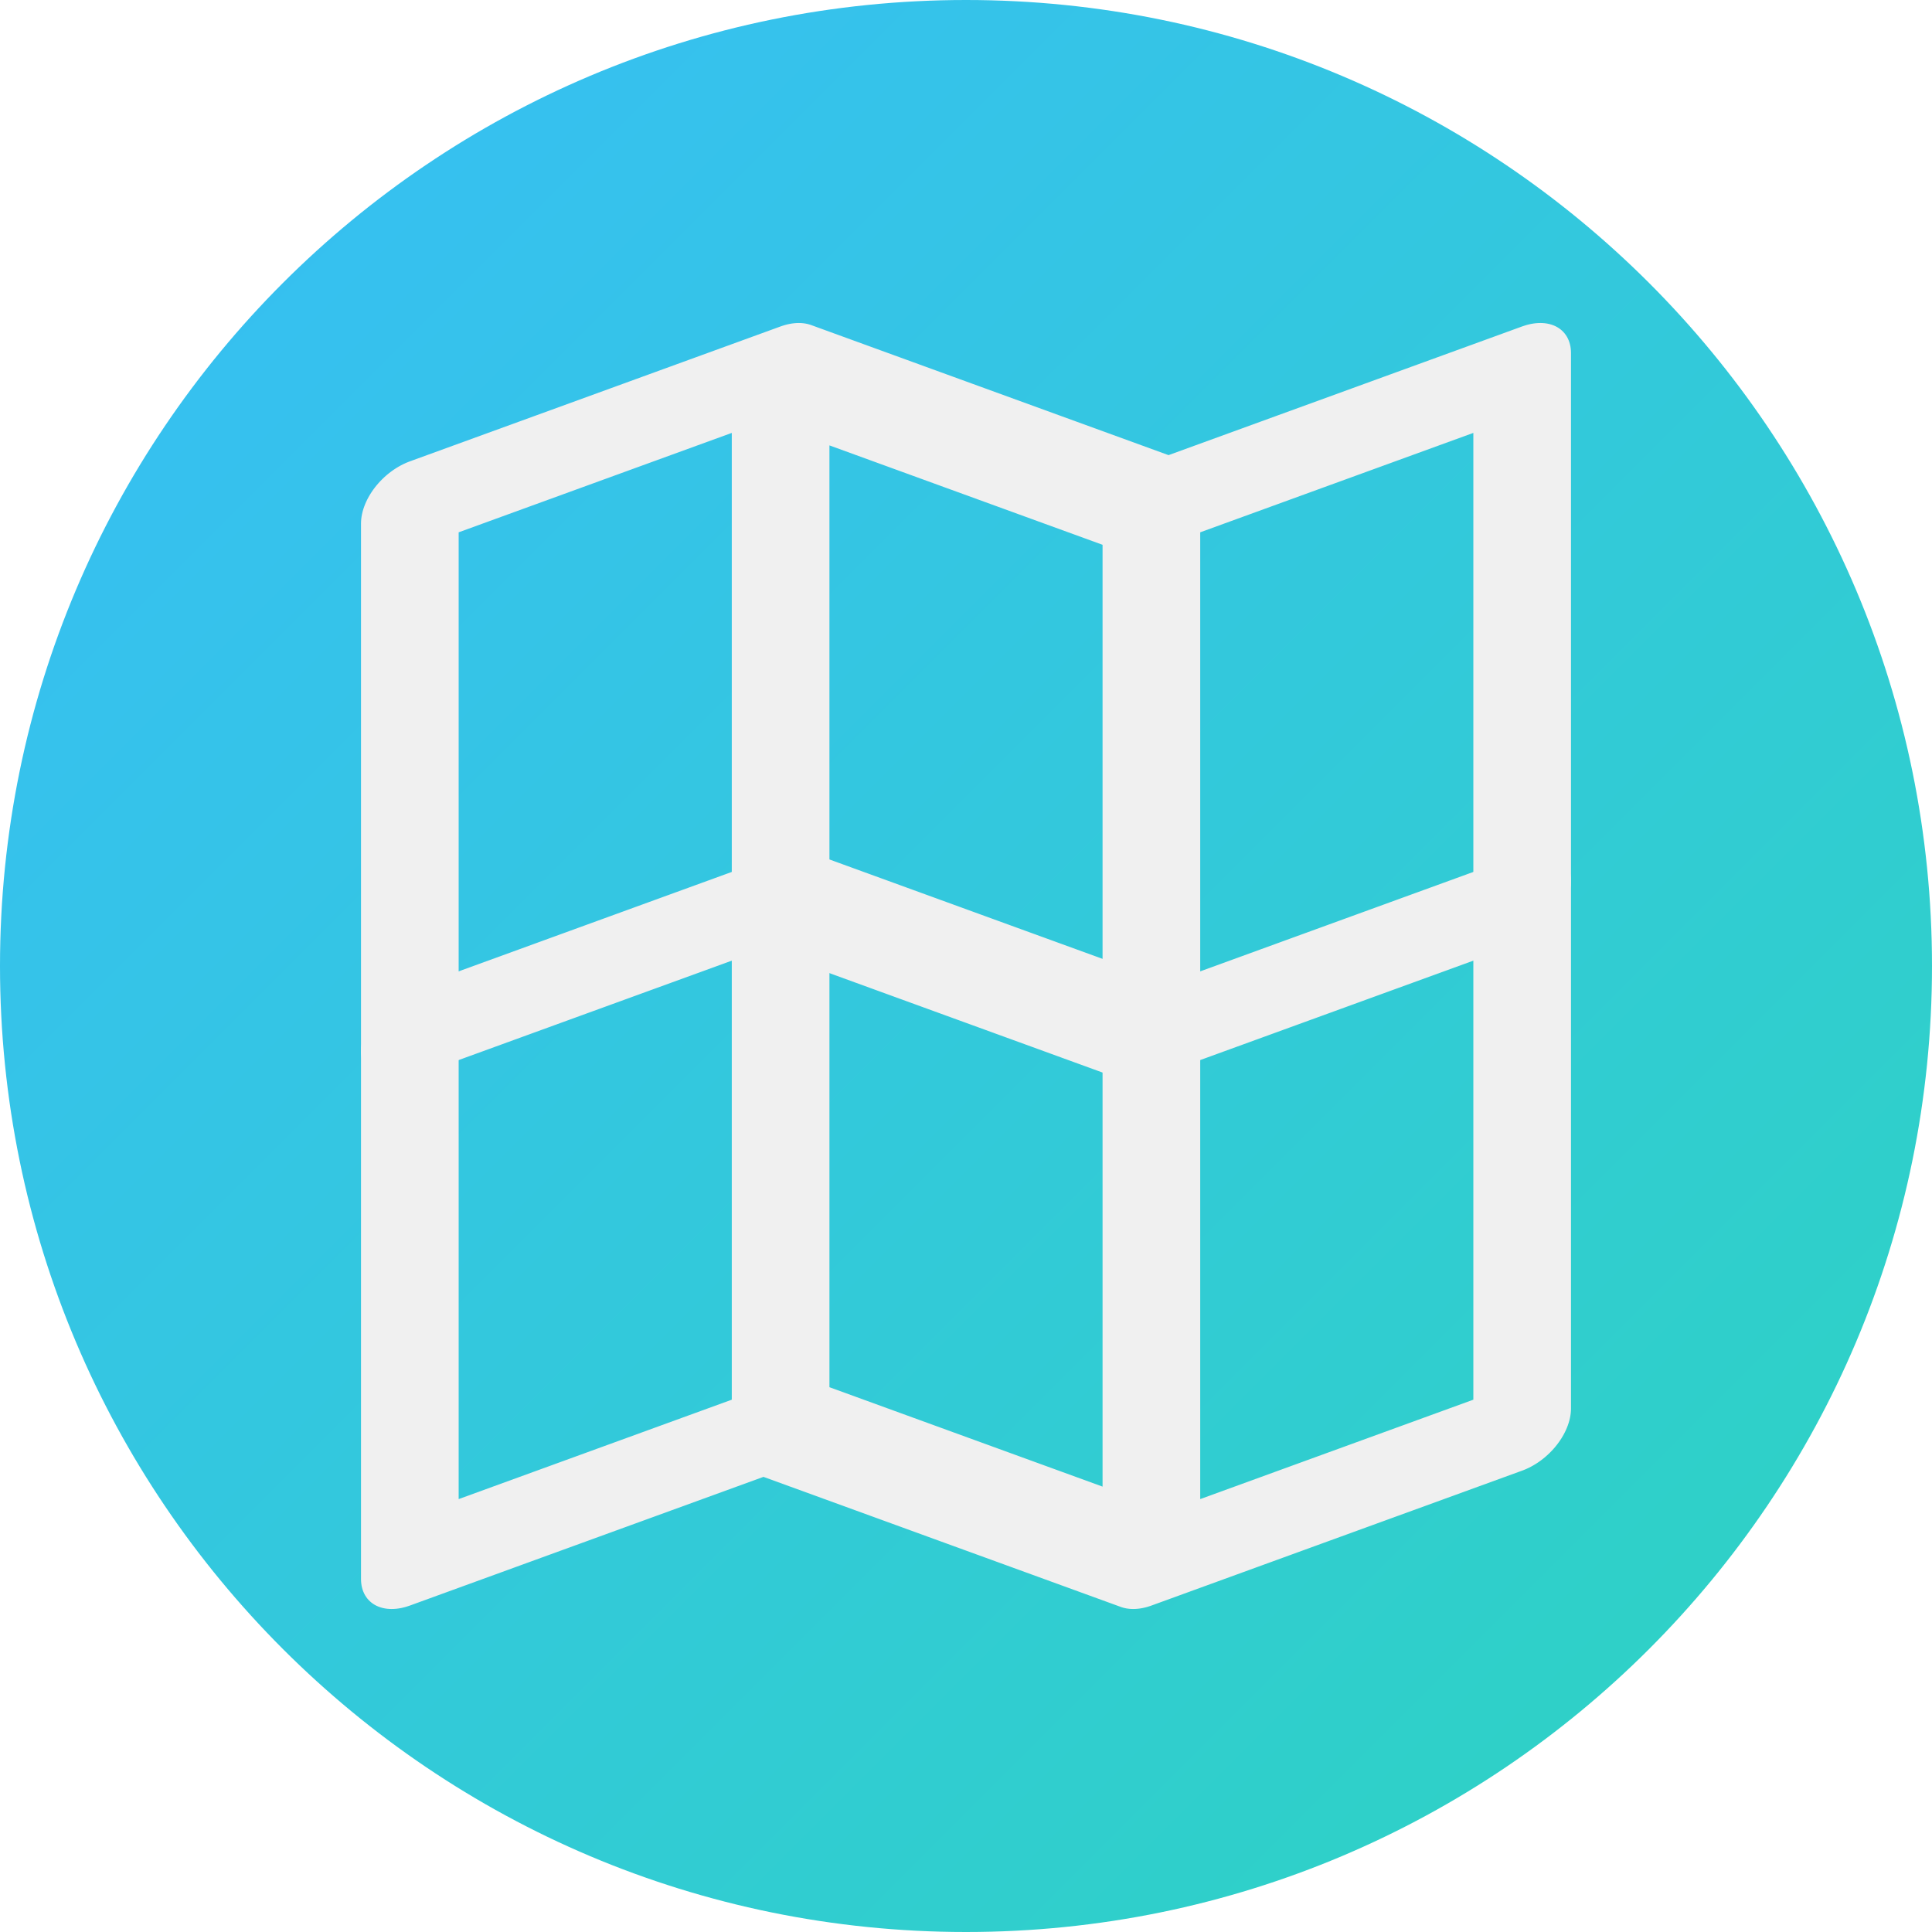
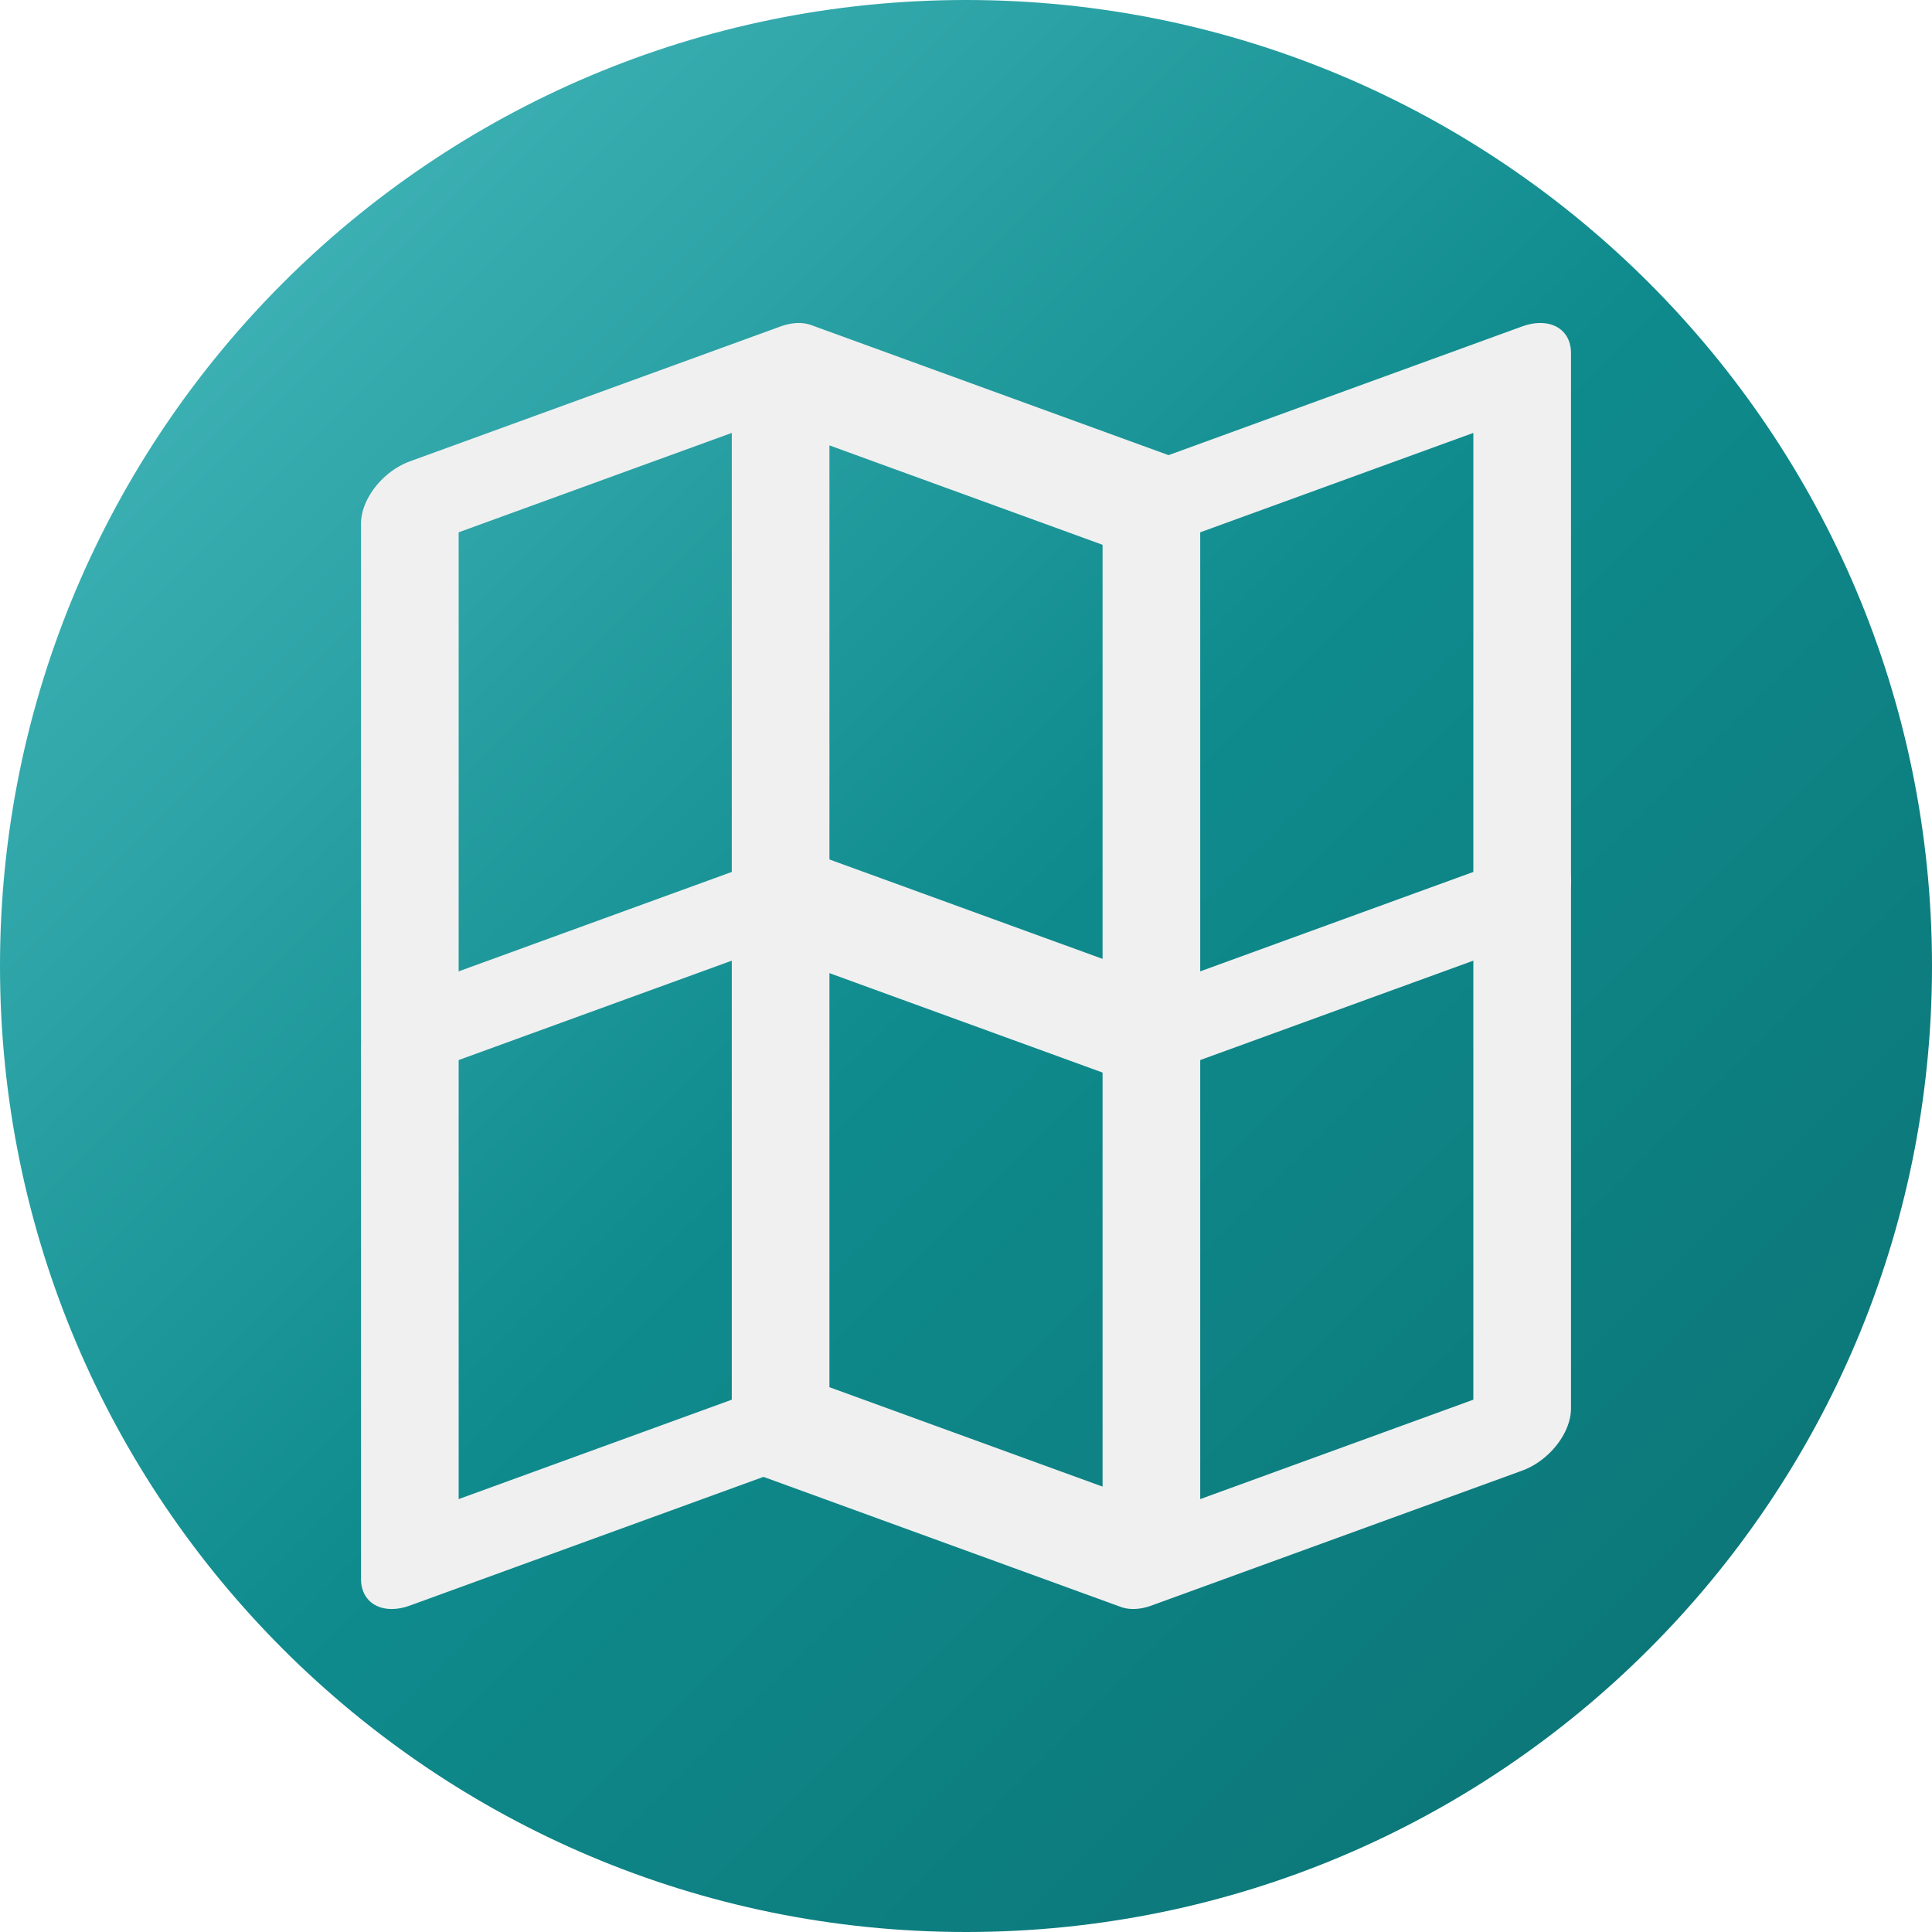
<svg xmlns="http://www.w3.org/2000/svg" width="100%" height="100%" viewBox="0 0 1024 1024" version="1.1" xml:space="preserve" style="fill-rule:evenodd;clip-rule:evenodd;stroke-linecap:round;stroke-linejoin:round;stroke-miterlimit:1.5;">
  <g transform="matrix(1,0,0,1,59,-28)">
    <g id="Favicon">
      <g transform="matrix(1.670473,0,0,1.670473,-459.9135,-441.4029)">
        <circle cx="546.5" cy="587.5" r="306.5" style="fill:url(#_Linear1);" />
      </g>
      <g id="Alt" transform="matrix(0.737774,0,0,0.737774,-129.8415,182.5485)">
        <g transform="matrix(1.227512,-0.446778,-0,1.115101,202.6353,-9.742644)">
          <path d="M587,1061.887L370,888L370,208L370,888L153,888L153,208L370,208L587,381.887L587,1061.887L587,381.887L804,381.887L804,1061.887L587,1061.887" style="fill:none;stroke:rgb(240,240,240);stroke-width:57.15px;" />
        </g>
        <g transform="matrix(1.227512,-0.446778,-0,1.115101,202.6353,-388.8768)">
          <path d="M153,888L370,888L587,1061.887L370,888L587,1061.887L804,1061.887" style="fill:none;stroke:rgb(240,240,240);stroke-width:57.15px;" />
        </g>
      </g>
    </g>
  </g>
  <defs>
    <linearGradient id="_Linear1" x1="0" y1="0" x2="1" y2="0" gradientUnits="userSpaceOnUse" gradientTransform="matrix(613,613,-613,613,240,281)">
-       <stop offset="0" style="stop-color:rgb(56,189,248);stop-opacity:1" />
-       <stop offset="1" style="stop-color:rgb(45,212,191);stop-opacity:1" />
+       <stop offset="0" style="stop-color:rgb(78,191,195);stop-opacity:1" />
+       <stop offset="0.5" style="stop-color:rgb(15,139,141);stop-opacity:1" />
+       <stop offset="1" style="stop-color:rgb(11,111,113);stop-opacity:1" />
    </linearGradient>
  </defs>
</svg>
